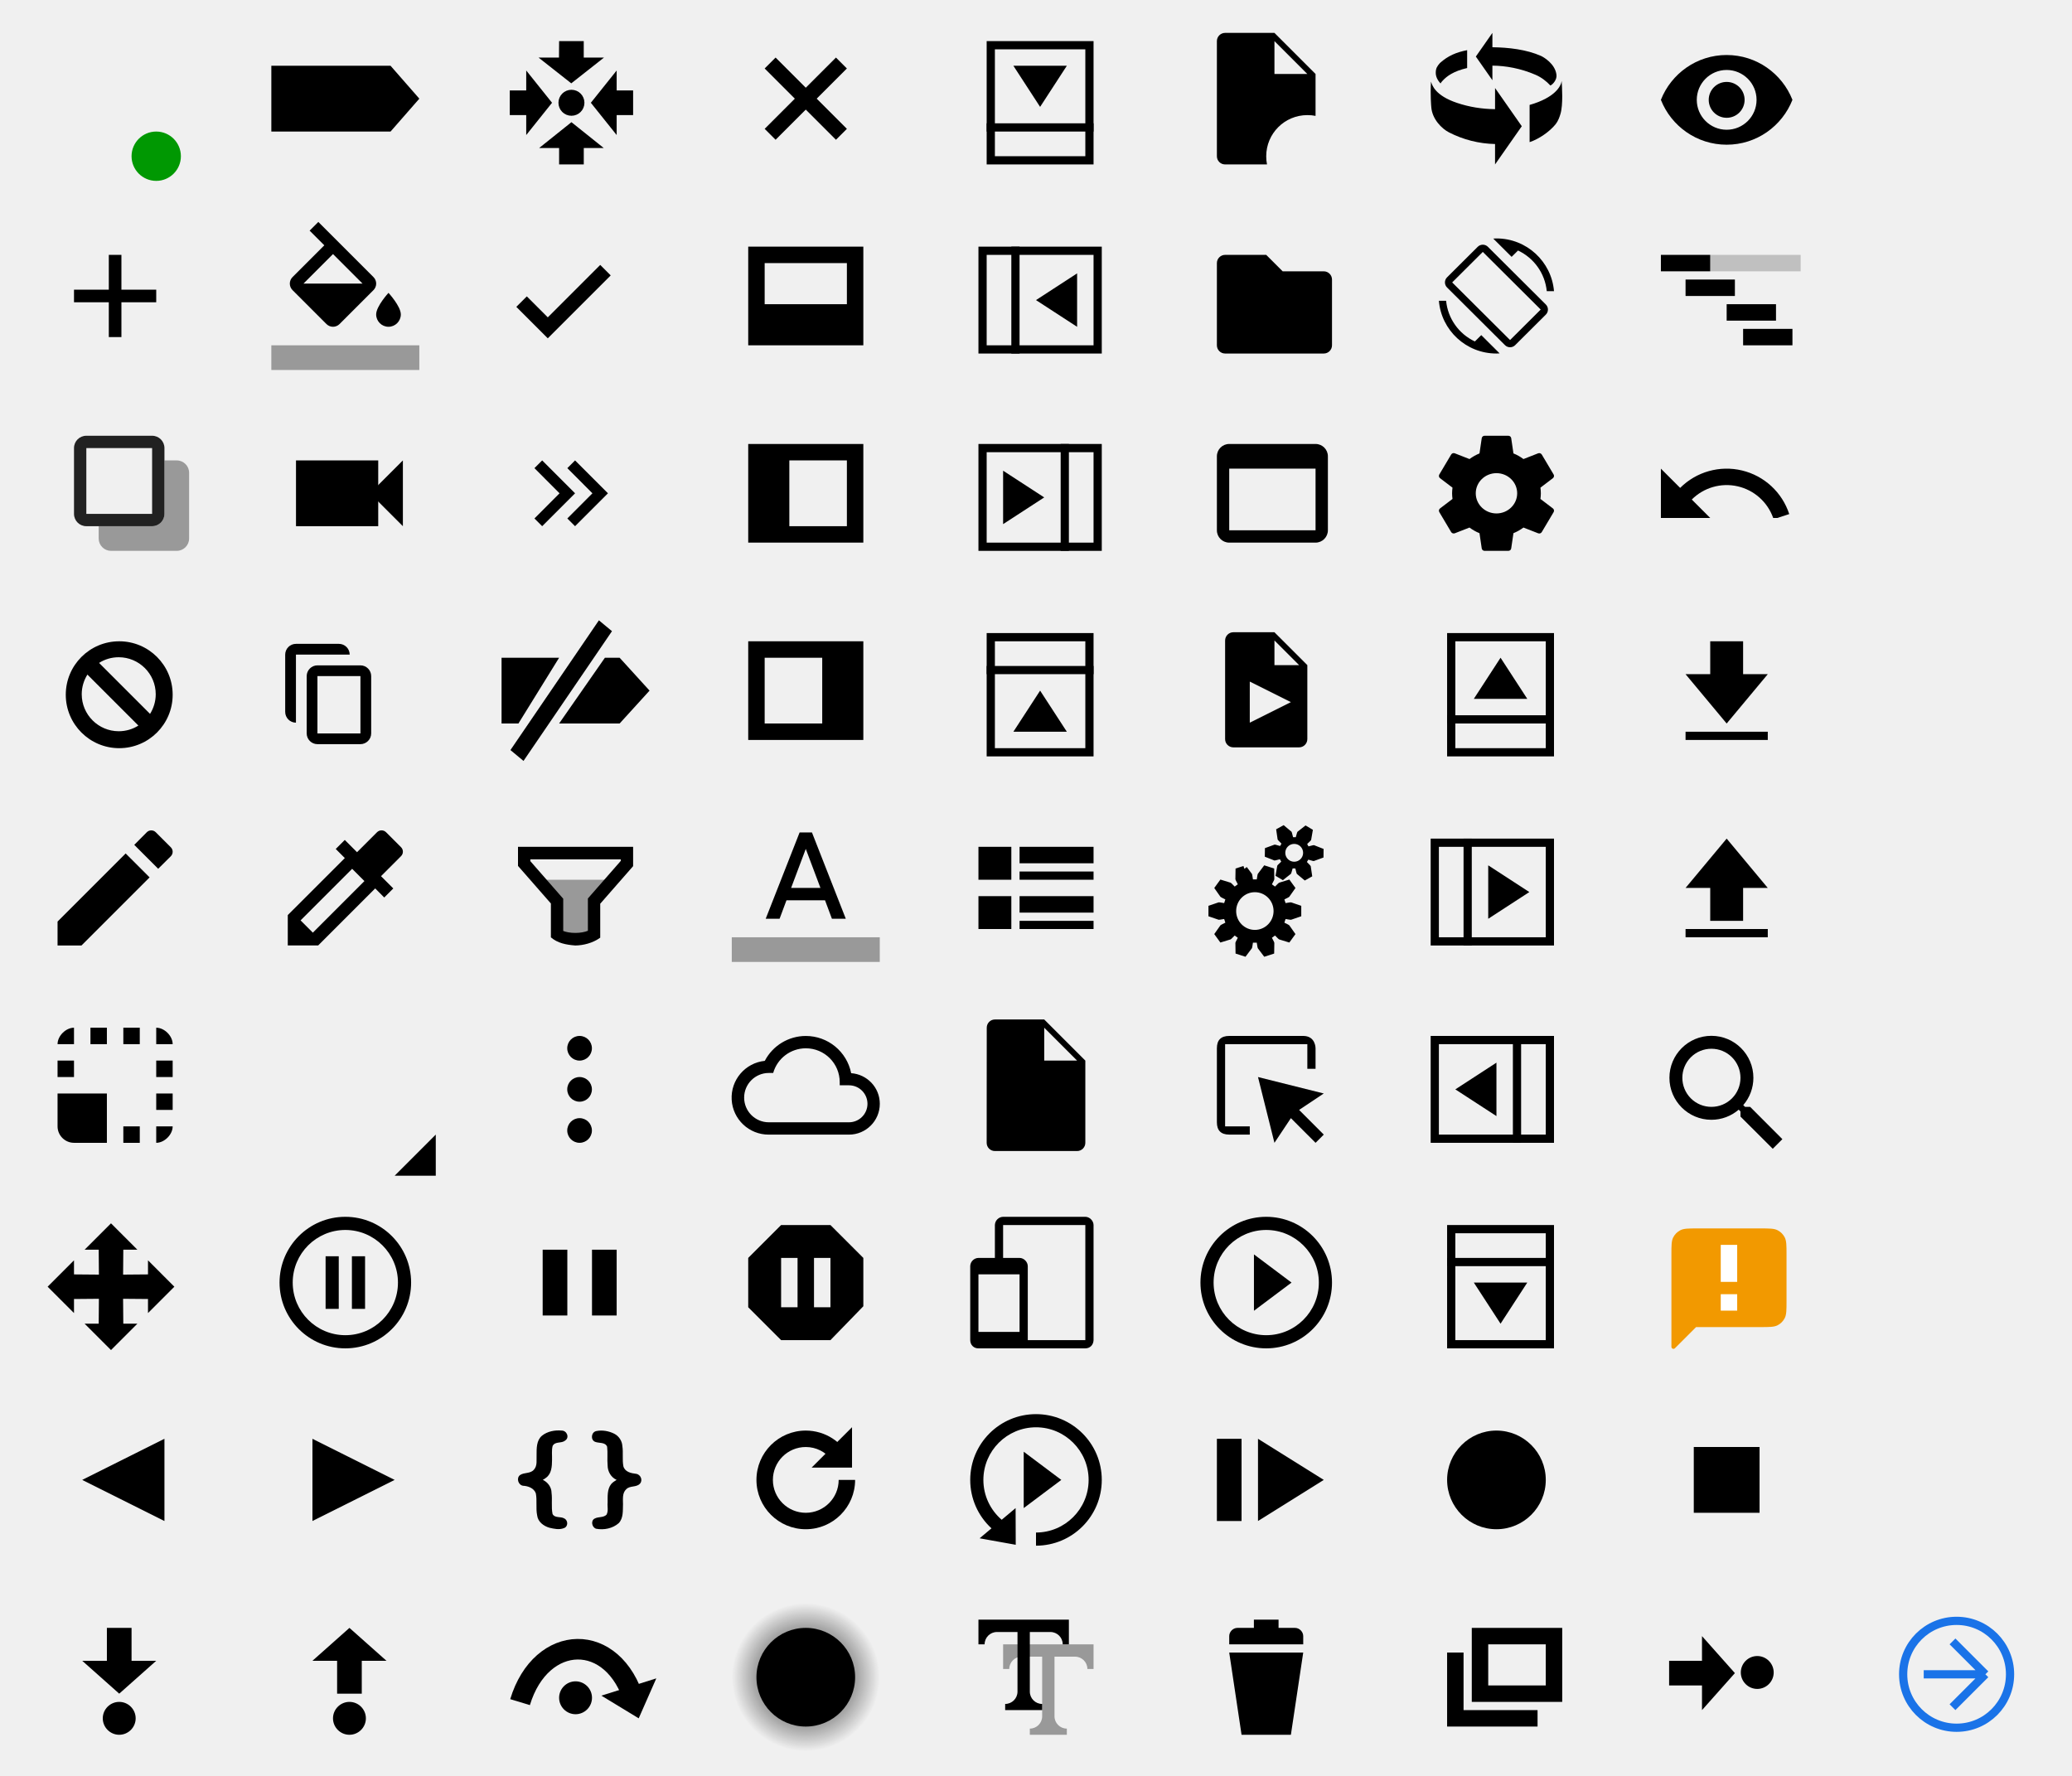
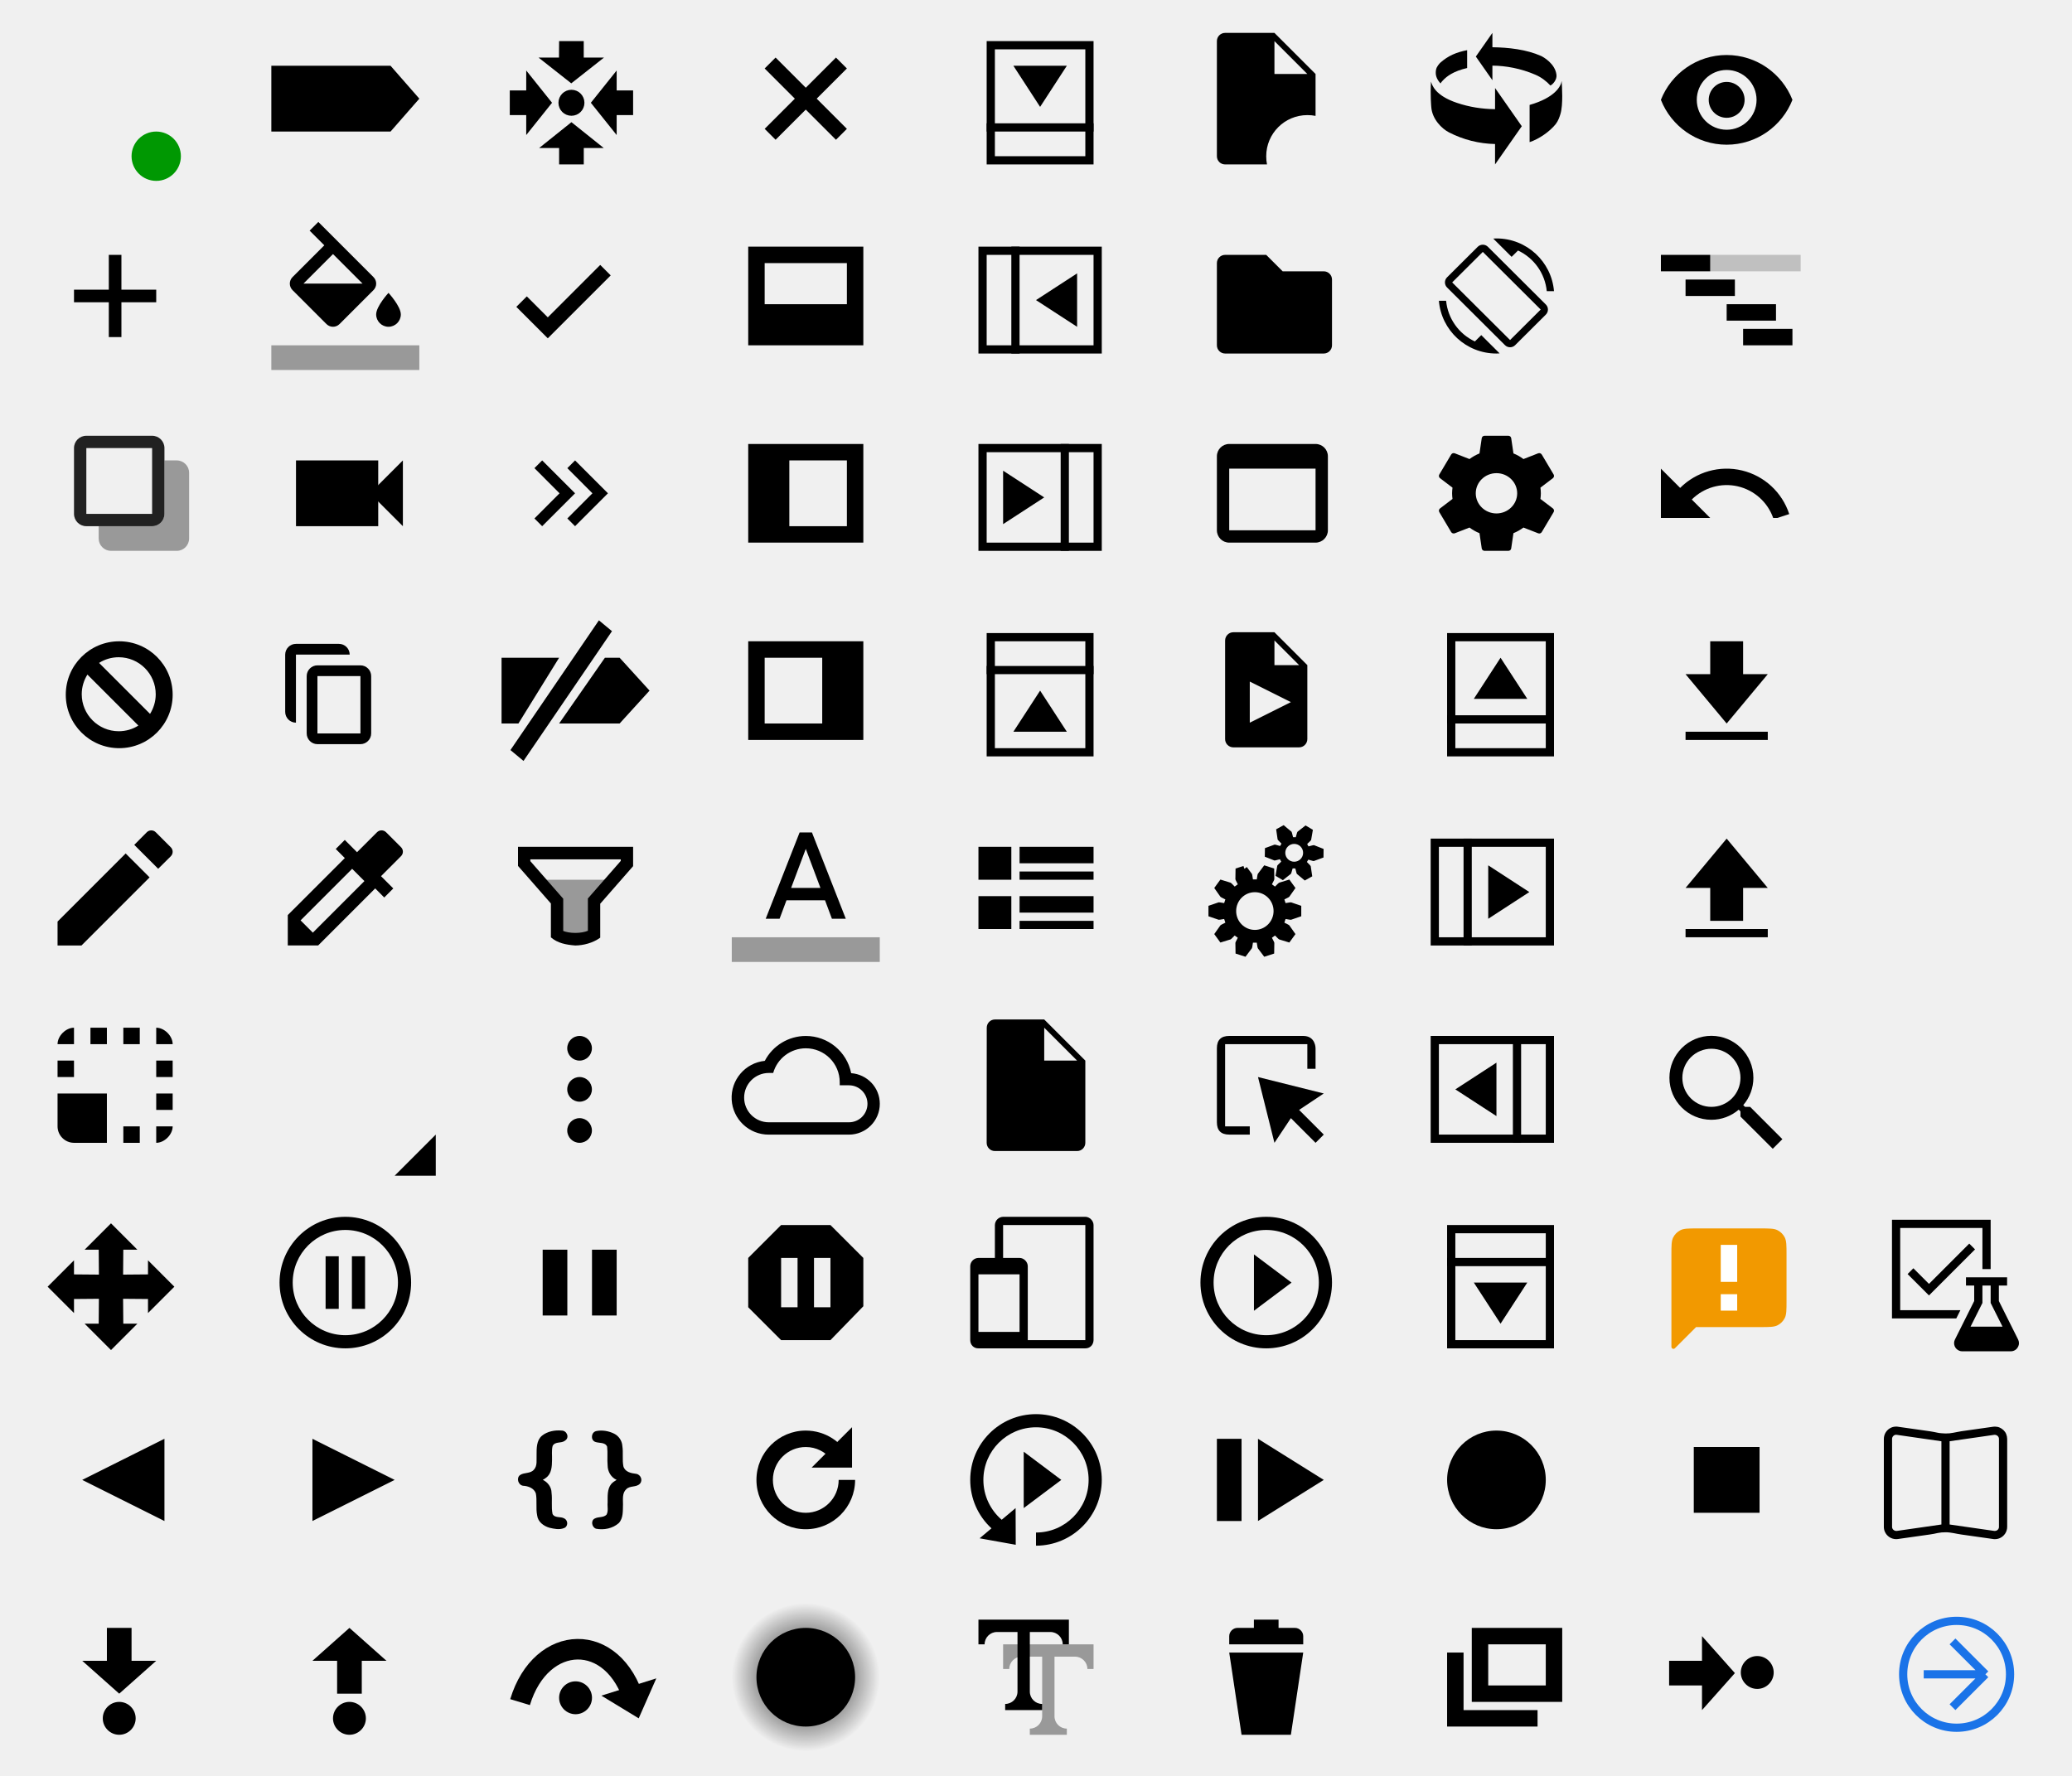
<svg xmlns="http://www.w3.org/2000/svg" xmlns:xlink="http://www.w3.org/1999/xlink" width="252" height="216">
  <g transform="translate(-322 -72)">
    <circle transform="translate(326 74)" cx="15" cy="17" r="3" fill="#009802" />
    <path d="M329 77h18v18h-18z" fill="none" />
    <path d="M327.25 75.25h20v20h-20z" fill="none" />
    <path d="M325.12 73.125h20v20h-20z" fill="none" />
  </g>
  <path d="M51 12l-3.5-4H33v8h14.5M14.767 31h-1.534v4.233H9v1.534h4.233V41h1.534v-4.233H19v-1.534h-4.233z" />
  <path d="M33 27h18v18H33z" fill="none" />
  <path d="M45.42 33.7l-6.705-6.705-1.058 1.057 1.786 1.785L35.58 33.7a1.118 1.118 0 000 1.59l4.125 4.125c.218.217.51.33.795.33.285 0 .578-.113.795-.33l4.125-4.125a1.118 1.118 0 000-1.59zm-8.512.795l3.592-3.593 3.592 3.593zm10.341 1.125s-1.5 1.627-1.5 2.625c0 .825.675 1.5 1.5 1.5s1.5-.675 1.5-1.5c0-.998-1.5-2.625-1.5-2.625z" />
  <path d="M33 42h18v3H33z" fill-opacity=".36" />
  <path d="M7 51h18v18H7z" fill="none" />
  <path d="M20 56h1.494c.832 0 1.506.672 1.506 1.506v7.987c0 .832-.672 1.507-1.506 1.507h-7.987A1.505 1.505 0 0112 65.493V64h6.494c.835 0 1.506-.675 1.506-1.507V56z" fill-opacity=".36" />
  <path d="M10.5 53c-.831 0-1.5.669-1.5 1.5v8c0 .831.669 1.5 1.5 1.5h8c.831 0 1.5-.669 1.5-1.5v-8c0-.831-.669-1.5-1.5-1.5zm0 1.5h8v8h-8z" fill="#212121" />
  <path d="M37 57h8v6h-8z" stroke-miterlimit="4.2" stroke="#000" stroke-width="2" />
  <path d="M45 60l4-4v8" />
  <g stroke="#000">
    <path d="M70.58 12.5a1.08 1.08 0 11-2.16 0 1.08 1.08 0 112.16 0z" fill-rule="evenodd" stroke-width="1" />
    <path d="M69.48 9.5l2.54-2h-1.524v-2h-2l-.016 2h-1.54zM72.5 12.5l2 2.5v-1.5h2v-2h-2V10zM69.5 15.5l-2.5 2h1.5v2h2v-2H72zM66.5 12.5l-2-2.5v1.5h-2v2h2V15z" />
  </g>
  <g fill-rule="evenodd">
    <path d="M60.308 28.525H76.54v16.232H60.308z" fill="none" />
    <path d="M64.072 36.049l-1.275 1.275 3.826 3.825 7.652-7.651L73 32.222 66.623 38.6z" />
  </g>
  <path d="M65.94 56l-.94.94L68.053 60 65 63.06l.94.94 4-4z" />
  <path d="M69.94 56l-.94.94L72.053 60 69 63.06l.94.94 4-4zM14.44 88.94c-2.48 0-4.5-2.02-4.5-4.5 0-.88.26-1.7.69-2.39l6.2 6.2c-.69.44-1.51.69-2.39.69m4.5-4.5c0 .88-.26 1.7-.69 2.39l-6.2-6.2c.69-.44 1.51-.69 2.39-.69 2.48 0 4.5 2.02 4.5 4.5M14.5 78a6.5 6.5 0 100 13 6.5 6.5 0 000-13" />
  <g fill-rule="evenodd">
    <path d="M32.071 76.568h15.688v15.688H32.07z" fill="none" />
    <path d="M42.53 79.618a1.312 1.312 0 00-1.313-1.307h-5.219c-.723 0-1.312.587-1.312 1.313v6.961c0 .725.584 1.31 1.307 1.313v-8.28zm-5.23 2.62c0-.725.59-1.312 1.313-1.312h5.218c.726 0 1.313.585 1.313 1.312V89.2c0 .725-.59 1.312-1.313 1.312h-5.218A1.312 1.312 0 0137.3 89.2zm1.307-.005h5.23v6.972h-5.23z" />
  </g>
  <path d="M79 84l-3.64-4h-1.79L68 88h7.36zM61 80v8h2.05L68 80zM63.67 92.55l-1.59-1.32 10.76-15.78 1.59 1.32z" />
  <path d="M54 72h24v24H54z" fill="none" />
  <path d="M54 72h24v24H54zm0 0h24v24H54zm0 0h24v24H54zm0 0h24v24H54z" fill="none" />
  <path d="M54 72h24v24H54z" fill="none" />
  <path d="M54 72h24v24H54z" fill="none" />
  <path d="M54 72h24v24H54z" fill="none" />
  <path d="M103 8.33L101.67 7 98 10.67 94.33 7 93 8.33 96.67 12 93 15.67 94.33 17 98 13.33l3.67 3.67 1.33-1.33L99.33 12zM103 37H93v-5h10zm-12 5h14V30H91zM96 64h7v-8h-7zm9 2H91V54h14zM100 88h-7v-8h7zm-9 2h14V78H91zM7 112.089v2.91h2.91l8.284-8.283-2.91-2.91zm13.769-7.939a.771.771 0 000-1.1l-1.82-1.82a.771.771 0 00-1.1 0l-1.52 1.53 2.91 2.91 1.53-1.52zM48.77 103.04l-1.816-1.816a.78.78 0 00-1.1 0l-2.43 2.43-1.49-1.493-1.1 1.1 1.104 1.105L35 111.301v3.695h3.694l6.938-6.939 1.1 1.105 1.1-1.1-1.492-1.494 2.43-2.431a.768.768 0 000-1.097zm-10.721 10.4l-1.493-1.493 6.272-6.274 1.493 1.493-6.272 6.274z" />
  <path d="M66 107l2 3v4h4v-4l2-3z" opacity=".5" fill="#424242" />
  <path d="M68.5 113.23c.32.13.84.24 1.47.24.59 0 1.14-.1 1.53-.26v-3.93l4-4.57v-.19h-11v.22l4 4.57v3.93zm1.47 1.77c-1.16-.09-2.15-.29-2.97-.99v-4.12l-4-4.57V103h14v2.35l-4 4.57v4.13c-.92.67-2.1.94-3.03.95" />
  <path d="M89 99h18v18H89z" fill="none" />
  <path d="M89 114h18v3H89z" fill-opacity=".36" />
  <path d="M97.25 101.25l-4.125 10.5h1.688l.84-2.25h4.687l.84 2.25h1.688l-4.118-10.5zM96.215 108L98 103.252 99.785 108z" />
  <path d="M120.5 19.5v-14h12v14z" fill="none" stroke="#000" />
  <path d="M126.5 13l-3.25-5h6.5M120 16v-1h13v1z" />
  <path d="M119.5 30.5h14v12h-14z" fill="none" stroke="#000" />
  <path d="M126 36.5l5-3.25v6.5M123 30h1v13h-1z" />
  <path d="M133.5 54.5h-14v12h14z" fill="none" stroke="#000" />
  <path d="M127 60.5l-5-3.25v6.5M130 54h-1v13h1z" />
  <path d="M120.5 77.5v14h12v-14z" fill="none" stroke="#000" />
  <path d="M126.5 84l-3.25 5h6.5M120 81v1h13v-1zM123 107h-4v-4h4zM133 105h-9v-2h9zM133 107h-9v-1h9zM133 111h-9v-2h9zM123 113h-4v-4h4zM133 113h-9v-1h9zM21 133h-2v2h2zM21 137h-2v2c1 0 2-1 2-2zM21 129h-2v2h2zM19 125v2h2c0-1-1-2-2-2zM9 139h4v-6H7v4c0 1.1.9 2 2 2zM9 129H7v2h2zM17 125h-2v2h2zM17 137h-2v2h2zM9 125c-1 0-2 1-2 2h2zM13 125h-2v2h2zM53 143v-5l-5 5z" />
  <g fill-rule="evenodd">
    <path d="M71.989 127.5a1.5 1.5 0 11-3 0 1.5 1.5 0 113 0zM71.989 132.5a1.5 1.5 0 11-3 0 1.5 1.5 0 113 0zM71.989 137.5a1.5 1.5 0 11-3 0 1.5 1.5 0 113 0z" />
  </g>
  <path d="M88 123h18v18H88z" fill="none" />
  <path d="M103.52 130.53a5.625 5.625 0 00-5.516-4.526 5.63 5.63 0 00-4.988 3.026 4.499 4.499 0 00.487 8.974h9.75c2.07 0 3.75-1.68 3.75-3.75 0-1.98-1.54-3.585-3.483-3.724zm-.266 5.974h-9.75a3 3 0 110-6h.532a4.127 4.127 0 013.968-3 4.123 4.123 0 014.125 4.125v.375h1.125a2.252 2.252 0 012.25 2.25 2.252 2.252 0 01-2.25 2.25zM121 124c-.55 0-.99.45-.99 1l-.01 14c0 .55.44 1 1 1h10c.55 0 1-.45 1-1v-10l-5-5zm6 5v-4l4 4z" />
  <path d="M117 123h18v18h-18zM147 5h18v18h-18z" fill="none" />
  <path d="M145.25 3.25h20v20h-20z" fill="none" />
  <path d="M143.12 1.125h20v20h-20z" fill="none" />
  <path d="M149 4c-.55 0-1 .45-1 1v14c0 .55.44 1 1 1h5.094a5.022 5.022 0 01-.094-1 5 5 0 015-5c.343 0 .677.028 1 .094V9l-5-5h-6zm6 1l4 4h-4z" />
  <path d="M145 28h18v18h-18z" fill="none" />
  <path d="M156 33l-2-2h-5c-.55 0-1 .45-1 1v10c0 .55.45 1 1 1h12c.55 0 1-.45 1-1v-8c0-.55-.45-1-1-1z" />
  <path d="M160 54h-10.5a1.5 1.5 0 00-1.5 1.5v9a1.5 1.5 0 001.5 1.5H160c.825 0 1.5-.675 1.5-1.5v-9A1.5 1.5 0 00160 54zm0 10.5h-10.5V57H160z" fill="#010101" />
  <path d="M144.97 51.07h18v18h-18z" fill="none" />
  <path d="M155 76.9h-5.005c-.54 0-.995.45-.995 1.007v11.986a1 1 0 00.995 1.007h8.01c.54 0 .995-.451.995-1.007V80.9l-4-4zm3 4h-3v-3zm-6 2l5 2.5-5 2.5z" />
  <g stroke="#000">
    <path d="M151.343 105.675l-.712.23-.015.975.024.065.37.724-.882.641-.575-.577-.053-.041-.932-.287-.44.605.56.797.057.039.727.367-.338 1.039-.805-.129-.067-.003-.923.315v.75l.923.316.067-.003.805-.13.338 1.038-.727.369-.056.037-.562.798.44.605.933-.287.053-.043.575-.576.883.64-.372.727-.023.062.015.976.712.23.586-.778.018-.066.125-.805h1.092l.126.805.018.066.585.778.713-.23.014-.976-.022-.062-.372-.727.883-.64.575.576.052.043.933.287.44-.605-.562-.798-.055-.037-.726-.369.336-1.038.805.13.067.003.923-.317v-.749l-.923-.315-.067.003-.805.129-.336-1.039.726-.367.055-.039.562-.797-.44-.605-.933.288-.052.041-.575.577-.883-.641.372-.725.022-.064-.014-.975-.713-.23-.585.78-.018.064-.126.805h-1.092l-.125-.806-.02-.067-.584-.777m1.275 2.477a2.64 2.657 0 012.64 2.657 2.64 2.657 0 01-2.64 2.659 2.64 2.657 0 01-2.639-2.659 2.64 2.657 0 012.639-2.657z" stroke-width=".729" />
    <path d="M156.08 100.757l-.516.287.136.935.023.029.542.554-.428.722-.746-.214-.037-.005-.887.323-.009.589.879.35.037-.005.751-.193.411.73-.56.541-.023.028-.16.931.503.302.74-.585.015-.035.214-.747.833.012.19.752.012.035.725.607.514-.288-.138-.933-.022-.03-.54-.558.427-.717.747.212.037.007.89-.325.007-.59-.88-.348-.037.004-.752.193-.408-.731.56-.54.022-.028.162-.932-.507-.302-.742.586-.014.036-.209.745-.833-.01-.193-.753-.012-.035zm1.322 1.558a1.413 1.413 0 011.413 1.413 1.413 1.413 0 01-1.413 1.412 1.413 1.413 0 01-1.412-1.412 1.413 1.413 0 011.412-1.413z" stroke-width=".655" />
  </g>
  <g fill="none">
    <path d="M146 124h16v16h-16z" opacity=".5" />
    <path d="M152 138h-2.5c-1 0-1.5-.5-1.5-1.5v-9c0-1 .5-1.5 1.5-1.5h9c1.5 0 1.5 1.468 1.5 1.5v2.5h-1v-3h-10v10h3zm9-5l-3 2 3 3-1 1-3-3-2 3-2-8z" fill="#000" />
  </g>
  <path d="M12.5 151.5h-1l2-2 2 2h-1s-.035 4.638-.035 4.035l4.035-.034v-1l2 2-2 2v-1l-4.035-.034.035 4.034h1l-2 2-2-2h1l.034-4.034-4.034.034v1l-2-2 2-2v1l4.034.034z" stroke="#000" />
  <path d="M39.6 159.2h1.6v-6.4h-1.6zM42 148c-4.42 0-8 3.58-8 8s3.58 8 8 8 8-3.58 8-8-3.58-8-8-8zm0 14.4a6.408 6.408 0 01-6.4-6.4c0-3.528 2.872-6.4 6.4-6.4 3.528 0 6.4 2.872 6.4 6.4 0 3.528-2.872 6.4-6.4 6.4zm.8-3.2h1.6v-6.4h-1.6zM69 160h-3v-8h3zM75 160h-3v-8h3zM101 159h-2v-6h2zm-4 0h-2v-6h2zm4-10h-6l-4 4v6l4 4h6l4-4.12V153z" />
  <g font-weight="400" font-family="Sans">
    <path d="M121 149v5l3.343.531-.015 8.047L123 163c.006.593.44 1.011 1 1h8c.579.002.982-.427 1-1v-14c-.01-.535-.482-.997-1-1h-10a1.026 1.026 0 00-1 1zm1 0h10v14h-8l.718-.422.094-8.422L122 154v-1z" overflow="visible" style="line-height:normal;text-indent:0;text-transform:none" />
    <path d="M118 154v9c.006.593.44 1.011 1 1h5c.579.002.982-.427 1-1v-9c-.01-.535-.482-.997-1-1h-5a1.026 1.026 0 00-1 1zm1 1h5v7h-5z" overflow="visible" style="line-height:normal;text-indent:0;text-transform:none" />
  </g>
  <path d="M146 156c0 4.42 3.58 8 8 8s8-3.58 8-8-3.58-8-8-8-8 3.58-8 8zm8 6.4a6.408 6.408 0 01-6.4-6.4c0-3.528 2.872-6.4 6.4-6.4 3.528 0 6.4 2.872 6.4 6.4 0 3.528-2.872 6.4-6.4 6.4zm-1.493-2.971l4.571-3.429-4.571-3.429v6.857zM10 180l10-5v10M48 180l-10-5v10M66.01 179.99c.61.28 1.07.9 1.07 1.58.11.85-.05 1.72.12 2.57.27.54 1 .28 1.43.55.49.24.48 1.01-.06 1.18-.56.22-1.18.08-1.74-.05-.71-.2-1.41-.72-1.5-1.5-.18-.89.01-1.8-.16-2.68-.22-.64-.94-.9-1.57-.93-.58-.1-.83-.94-.35-1.3.51-.35 1.26-.14 1.69-.66.44-.48.29-1.18.32-1.78 0-.81-.02-1.77.65-2.34.66-.54 1.58-.71 2.41-.63.63 0 .98.87.4 1.22-.44.37-1.2.06-1.51.65-.14.56-.05 1.15-.07 1.73-.01.75-.05 1.64-.72 2.13-.12.1-.26.19-.4.26M74.98 179.99c-.67-.3-1.08-1.02-1.08-1.75-.07-.76.03-1.52-.06-2.28-.24-.58-.98-.4-1.46-.59-.59-.24-.48-1.18.14-1.31.73-.15 1.52-.01 2.18.32.56.28.95.86.99 1.48.13.83-.03 1.68.13 2.5.2.68.94.83 1.54.9.56.07.86.8.46 1.21-.44.46-1.2.2-1.65.66-.51.46-.4 1.21-.4 1.83-.03.78.06 1.69-.52 2.3-.74.65-1.8.86-2.75.68-.52-.16-.69-1.01-.15-1.25.44-.23 1.02-.08 1.41-.45.26-.45.09-.98.14-1.47.01-.76-.07-1.63.43-2.26.18-.21.42-.37.66-.51" />
  <path d="M82 168h24v24H82z" fill="none" />
  <path d="M98 174c-3.31 0-6 2.69-6 6s2.69 6 6 6 6-2.69 6-6h-2a4 4 0 11-4-4c1.276 0 2.393.601 3.125 1.531h2.344A6.004 6.004 0 0098 174z" />
  <path d="M103.091 174.88v3.092h-3.092z" stroke="#000" stroke-width="1.068" />
-   <path d="M120.586 185.891a7.978 7.978 0 01-2.586-5.89c0-4.42 3.58-8 8-8s8 3.58 8 8-3.58 8-8 8v-1.6c3.528 0 6.4-2.873 6.4-6.4 0-3.529-2.872-6.4-6.4-6.4a6.408 6.408 0 00-6.4 6.4c0 1.935.865 3.673 2.228 4.848l1.692-1.42.015 4.463-4.392-.79 1.443-1.21zm3.92-2.462l4.572-3.429-4.571-3.428v6.857z" />
-   <g>
-     <path d="M161 180l-8-5v10M151 185h-3v-10h3z" />
-   </g>
+   <path d="M120.586 185.891a7.978 7.978 0 01-2.586-5.89c0-4.42 3.58-8 8-8s8 3.58 8 8-3.58 8-8 8v-1.6c3.528 0 6.4-2.873 6.4-6.4 0-3.529-2.872-6.4-6.4-6.4a6.408 6.408 0 00-6.4 6.4c0 1.935.865 3.673 2.228 4.848l1.692-1.42.015 4.463-4.392-.79 1.443-1.21zm3.92-2.462l4.572-3.429-4.571-3.428v6.857zM161 180l-8-5v10M151 185h-3v-10h3z" />
  <g>
    <path d="M175.2 10.15c.055-.113.153-.22.231-.306.546-.608 1.39-1.198 3.006-1.57V6.101c-1.294.252-2.315.669-3.304 1.56-.333.383-.506.624-.514 1.166-.007.443.177.886.581 1.322zm6.63 3.13c-1.616-.025-3.108-.257-4.622-.765-2.694-.903-3.029-2.17-3.17-2.593-.096 1.69.028 2.957.034 3.065.092 1.5 1.292 2.674 2.158 3.115a12.806 12.806 0 005.6 1.415v2.484l3.252-4.648-3.251-4.649zm-.322-5.297c1.616.01 3.453.339 5.245 1.113.735.318 1.328.79 1.808 1.305.332-.152.807-.73.741-1.292-.161-1.388-1.626-2.191-1.88-2.305-1.77-.79-3.975-1.035-5.914-1.058V4l-2.014 2.879 2.014 2.878V7.983zm8.423 1.866c-.082.648-.827 2.035-3.898 2.914v4.525c1.132-.368 2.465-1.296 3.18-2.2.29-.367.468-.874.576-1.241.333-1.123.187-3.314.142-3.998z" />
  </g>
  <g>
    <path d="M184.624 30.47a6.127 6.127 0 013.497 4.947H189C188.7 31.823 185.684 29 182 29l-.387.018 2.232 2.222.779-.77zm-3.661-.45a.876.876 0 00-1.242 0l-3.725 3.71a.867.867 0 000 1.238l7.04 7.011a.876.876 0 001.242 0l3.726-3.71a.867.867 0 000-1.236zm2.694 11.34l-7.04-7.01 3.725-3.71 7.041 7.01zm-4.282.17a6.119 6.119 0 01-3.497-4.947H175c.298 3.594 3.315 6.417 7 6.417l.386-.018-2.231-2.222-.78.77z" />
  </g>
  <g>
    <path d="M171.96 50.013h20v20h-20z" fill="none" />
    <path d="M175 53h18v18h-18z" fill="none" />
    <path d="M173.25 51.25h20v20h-20z" fill="none" />
    <path d="M171.12 49.125h20v20h-20z" fill="none" />
    <path d="M166 48h24v24h-24z" fill="none" />
    <path d="M187.35 60.686c.029-.224.05-.448.05-.686 0-.238-.021-.462-.05-.686l1.518-1.155a.347.347 0 00.087-.448l-1.44-2.422a.367.367 0 00-.439-.154l-1.791.7a5.295 5.295 0 00-1.217-.686l-.273-1.855a.348.348 0 00-.353-.294h-2.878a.348.348 0 00-.353.294l-.273 1.855a5.568 5.568 0 00-1.216.686l-1.792-.7a.356.356 0 00-.44.154l-1.439 2.422a.339.339 0 00.087.448l1.518 1.155c-.029.224-.05.455-.05.686 0 .231.021.462.05.686l-1.518 1.155a.347.347 0 00-.087.448l1.44 2.422c.086.154.28.21.439.154l1.792-.7c.374.28.777.511 1.216.686l.273 1.855a.348.348 0 00.353.294h2.878c.18 0 .331-.126.353-.294l.273-1.855a5.568 5.568 0 001.217-.686l1.792.7c.165.063.352 0 .438-.154l1.44-2.422a.347.347 0 00-.087-.448l-1.518-1.155zm-5.347 1.764c-1.389 0-2.519-1.099-2.519-2.45 0-1.351 1.13-2.45 2.52-2.45 1.388 0 2.518 1.099 2.518 2.45 0 1.351-1.13 2.45-2.519 2.45z" />
  </g>
  <g>
    <path d="M176.5 91.5v-14h12v14z" fill="none" stroke="#000" />
    <path d="M182.5 80l-3.25 5h6.5M176 88v-1h13v1z" />
  </g>
  <g>
    <path d="M174.5 102.5h14v12h-14z" fill="none" stroke="#000" />
    <path d="M186 108.5l-5-3.25v6.5M178 102h1v13h-1z" />
  </g>
  <g>
    <path d="M188.5 126.5h-14v12h14z" fill="none" stroke="#000" />
    <path d="M177 132.5l5-3.25v6.5M185 126h-1v13h1z" />
  </g>
  <g>
    <path d="M176.5 149.5v14h12v-14z" fill="none" stroke="#000" />
    <path d="M182.5 161l-3.25-5h6.5M176 153v1h13v-1z" />
  </g>
  <g>
    <path d="M176 180c0 3.31 2.69 6 6 6s6-2.69 6-6-2.69-6-6-6-6 2.69-6 6" />
  </g>
  <g>
    <path d="M12.5 209c0 1.1.9 2 2 2s2-.9 2-2-.9-2-2-2-2 .9-2 2M13 198v4h-3l4.5 4 4.5-4h-3v-4z" />
  </g>
  <g>
    <path d="M40.5 209c0 1.1.9 2 2 2s2-.9 2-2-.9-2-2-2-2 .9-2 2M42.5 198l-4.5 4h3v4h3v-4h3z" />
  </g>
  <g>
    <path d="M68 206.5c0 1.1.9 2 2 2s2-.9 2-2-.9-2-2-2-2 .9-2 2" />
    <path d="M63.25 207.03c2.55-8.43 11.4-8.73 13.94 0" fill="none" stroke="#000" stroke-width="2.5" />
    <path d="M77.68 209l-4.54-2.76 6.68-2.1" />
  </g>
  <g transform="translate(82 192)">
    <path transform="translate(-288 -24)" d="M295 36a9 9 0 1018.001-.001A9 9 0 00295 36" fill="url(#a)" />
    <path d="M10 12c0 3.31 2.69 6 6 6s6-2.69 6-6-2.69-6-6-6-6 2.69-6 6" />
    <defs>
      <radialGradient id="b" cx="0" cy="0" r="1" gradientTransform="matrix(18 0 0 -18 680 341)" gradientUnits="userSpaceOnUse">
        <stop offset="0" />
        <stop stop-opacity="0" offset="1" />
      </radialGradient>
      <radialGradient id="a" cx="0" cy="0" r="1" gradientTransform="matrix(9 0 0 9 304 36)" gradientUnits="userSpaceOnUse" xlink:href="#b" />
    </defs>
  </g>
  <g>
    <path d="M117 195h18v18h-18z" fill="none" />
    <path d="M132.25 203h.75v-3h-11v3h.75a1.5 1.5 0 011.5-1.5h2.5v7.25a1.5 1.5 0 01-1.5 1.5v.75h4.5v-.75a1.5 1.5 0 01-1.5-1.5v-7.25h2.5a1.5 1.5 0 011.5 1.5z" fill-opacity=".36" />
    <path d="M129.25 200h.75v-3h-11v3h.75a1.5 1.5 0 011.5-1.5h2.5v7.25a1.5 1.5 0 01-1.5 1.5v.75h4.5v-.75a1.5 1.5 0 01-1.5-1.5v-7.25h2.5a1.5 1.5 0 011.5 1.5z" />
  </g>
  <g>
    <path d="M149.5 201h9l-1.5 10h-6M157.5 198h-2v-1h-3v1h-2c-.55 0-1 .48-1 1v1h9v-1c0-.52-.45-1-1-1" />
  </g>
  <g>
    <path d="M178 201h-2v9h11v-2h-9z" />
    <path d="M181 200h7v5h-7zm-2-2v9h11v-9z" />
  </g>
  <g>
    <path d="M210 6.69c-3.636 0-6.742 2.263-8 5.455 1.258 3.193 4.364 5.455 8 5.455s6.742-2.262 8-5.455c-1.258-3.192-4.364-5.454-8-5.454zm0 9.092a3.638 3.638 0 01-3.636-3.637A3.638 3.638 0 01210 8.51a3.638 3.638 0 013.636 3.636A3.638 3.638 0 01210 15.782zm0-5.818a2.179 2.179 0 00-2.182 2.181c0 1.208.975 2.182 2.182 2.182a2.179 2.179 0 002.182-2.182A2.179 2.179 0 00210 9.964z" />
  </g>
  <g>
    <path d="M219 33h-11v-2h11z" opacity=".2" />
    <path d="M208 33h-6v-2h6zM211 36h-6v-2h6zM216 39h-6v-2h6zM218 42h-6v-2h6z" />
  </g>
  <text style="line-height:0%" x="12.356" y="231.559" font-weight="400" font-family="sans-serif" letter-spacing="0" word-spacing="0" fill="#b3b3b3">
    <tspan x="12.356" y="231.559" style="line-height:1.25" font-size="12">a</tspan>
  </text>
  <text style="line-height:0%" x="40.356" y="231.559" font-weight="400" font-family="sans-serif" letter-spacing="0" word-spacing="0" fill="#b3b3b3">
    <tspan x="40.356" y="231.559" style="line-height:1.25" font-size="12">b</tspan>
  </text>
  <text style="line-height:0%" x="68.356" y="231.559" font-weight="400" font-family="sans-serif" letter-spacing="0" word-spacing="0" fill="#b3b3b3">
    <tspan x="68.356" y="231.559" style="line-height:1.25" font-size="12">c</tspan>
  </text>
  <text style="line-height:0%" x="96.356" y="231.559" font-weight="400" font-family="sans-serif" letter-spacing="0" word-spacing="0" fill="#b3b3b3">
    <tspan x="96.356" y="231.559" style="line-height:1.25" font-size="12">d</tspan>
  </text>
  <text style="line-height:0%" x="124.356" y="231.559" font-weight="400" font-family="sans-serif" letter-spacing="0" word-spacing="0" fill="#b3b3b3">
    <tspan x="124.356" y="231.559" style="line-height:1.25" font-size="12">e</tspan>
  </text>
  <text style="line-height:0%" x="152.356" y="231.559" font-weight="400" font-family="sans-serif" letter-spacing="0" word-spacing="0" fill="#b3b3b3">
    <tspan x="152.356" y="231.559" style="line-height:1.25" font-size="12">f</tspan>
  </text>
  <text style="line-height:0%" x="180.356" y="231.559" font-weight="400" font-family="sans-serif" letter-spacing="0" word-spacing="0" fill="#b3b3b3">
    <tspan x="180.356" y="231.559" style="line-height:1.25" font-size="12">g</tspan>
  </text>
  <text style="line-height:0%" x="208.356" y="231.559" font-weight="400" font-family="sans-serif" letter-spacing="0" word-spacing="0" fill="#b3b3b3">
    <tspan x="208.356" y="231.559" style="line-height:1.25" font-size="12">h</tspan>
  </text>
  <text style="line-height:0%" x="-15.644" y="207.559" font-weight="400" font-family="sans-serif" letter-spacing="0" word-spacing="0" fill="#b3b3b3">
    <tspan x="-15.644" y="207.559" style="line-height:1.25" font-size="12">1</tspan>
  </text>
  <text style="line-height:0%" x="-15.644" y="183.559" font-weight="400" font-family="sans-serif" letter-spacing="0" word-spacing="0" fill="#b3b3b3">
    <tspan x="-15.644" y="183.559" style="line-height:1.25" font-size="12">2</tspan>
  </text>
  <text style="line-height:0%" x="-15.644" y="159.559" font-weight="400" font-family="sans-serif" letter-spacing="0" word-spacing="0" fill="#b3b3b3">
    <tspan x="-15.644" y="159.559" style="line-height:1.25" font-size="12">3</tspan>
  </text>
  <text style="line-height:0%" x="-15.644" y="135.559" font-weight="400" font-family="sans-serif" letter-spacing="0" word-spacing="0" fill="#b3b3b3">
    <tspan x="-15.644" y="135.559" style="line-height:1.25" font-size="12">4</tspan>
  </text>
  <text style="line-height:0%" x="-15.644" y="111.559" font-weight="400" font-family="sans-serif" letter-spacing="0" word-spacing="0" fill="#b3b3b3">
    <tspan x="-15.644" y="111.559" style="line-height:1.25" font-size="12">5</tspan>
  </text>
  <text style="line-height:0%" x="-15.644" y="87.559" font-weight="400" font-family="sans-serif" letter-spacing="0" word-spacing="0" fill="#b3b3b3">
    <tspan x="-15.644" y="87.559" style="line-height:1.25" font-size="12">6</tspan>
  </text>
  <text style="line-height:0%" x="-15.644" y="63.559" font-weight="400" font-family="sans-serif" letter-spacing="0" word-spacing="0" fill="#b3b3b3">
    <tspan x="-15.644" y="63.559" style="line-height:1.25" font-size="12">7</tspan>
  </text>
  <text style="line-height:0%" x="-15.644" y="39.559" font-weight="400" font-family="sans-serif" letter-spacing="0" word-spacing="0" fill="#b3b3b3">
    <tspan x="-15.644" y="39.559" style="line-height:1.25" font-size="12">8</tspan>
  </text>
  <text style="line-height:0%" x="-15.644" y="15.559" font-weight="400" font-family="sans-serif" letter-spacing="0" word-spacing="0" fill="#b3b3b3">
    <tspan x="-15.644" y="15.559" style="line-height:1.25" font-size="12">9</tspan>
  </text>
  <g fill="none">
    <path fill="none" d="M200 50h20v20h-20z" />
    <path d="M204.343 59.343a8.004 8.004 0 0113.267 3.184l-1.455.473h-.496a6.002 6.002 0 00-9.902-2.243L208 63h-6v-6z" fill="#000" />
  </g>
  <path d="M215 82h-3v-4h-4v4h-3l5 6zm-10 7v1h10v-1z" />
  <path d="M196 72h24v24h-24z" fill="none" />
  <path d="M210 102l-5 6h3v4h4v-4h3zm-5 11v1h10v-1zM206 176h8v8h-8z" />
  <g>
    <path d="M212.857 134.628h-.62l-.22-.212a5.083 5.083 0 001.233-3.322 5.106 5.106 0 10-5.106 5.105 5.083 5.083 0 003.323-1.233l.212.22v.62l3.927 3.92 1.17-1.17zm-4.713 0a3.53 3.53 0 01-3.534-3.534 3.53 3.53 0 013.534-3.535 3.53 3.53 0 013.535 3.535 3.53 3.53 0 01-3.535 3.534z" />
    <path d="M200.682 123.632h18.852v18.851h-18.852z" fill="none" />
  </g>
  <path d="M211.72 203.423c0 1.1.9 2 2 2s2-.9 2-2-.9-2-2-2-2 .9-2 2" />
  <g>
    <path d="M211 203.5l-4-4.5v3h-4v3h4v3z" />
  </g>
  <g fill="none">
    <path d="M203.498 150.505c-.218.428-.218.988-.218 2.108v5.6a104.578 104.578 0 000 .45v5.146c0 .223.269.335.426.177l2.574-2.573h7.8c1.12 0 1.68 0 2.108-.218a2 2 0 00.874-.874c.218-.428.218-.988.218-2.108v-5.6c0-1.12 0-1.68-.218-2.108a2 2 0 00-.874-.874c-.428-.218-.988-.218-2.108-.218h-7.6c-1.12 0-1.68 0-2.108.218a2 2 0 00-.874.874z" clip-rule="evenodd" fill="#f29900" fill-rule="evenodd" />
    <path d="M211.28 151.413h-2v4.5h2zm0 6h-2v2h2z" clip-rule="evenodd" fill="#fff" fill-rule="evenodd" />
    <path mask="url(#path-4-outside-2)" d="M9 5v-.5h-.5V5zm2 0h.5v-.5H11zM9 9.5h-.5v.5H9zm2 0v.5h.5v-.5zM9 11v-.5h-.5v.5zm2 0h.5v-.5H11zm-2 2h-.5v.5H9zm2 0v.5h.5V13zM9 5.5h2v-1H9zm.5 4V5h-1v4.5zM11 9H9v1h2zm-.5-4v4.5h1V5zM9 11.5h2v-1H9zm.5 1.5v-2h-1v2zm1.5-.5H9v1h2zm-.5-1.5v2h1v-2z" transform="translate(200.28 146.413)" />
+     <path d="M66.17-44.386v10.688a1.504 1.504 0 01-.915 1.383 1.472 1.472 0 01-.586.117h-.102a.46.46 0 01-.109-.016l-3.86-.547a7.801 7.801 0 01-.507-.086 13.884 13.884 0 00-.906-.156 3.795 3.795 0 00-.516-.031 4.56 4.56 0 00-.969.093 64.34 64.34 0 01-.445.094 7.52 7.52 0 01-.516.086l-3.86.547a.722.722 0 01-.1.008.88.88 0 00-.11.008 1.505 1.505 0 01-1.383-.914 1.472 1.472 0 01-.117-.586v-10.688a1.505 1.505 0 01.906-1.383 1.44 1.44 0 01.586-.117h.11a.44.44 0 01.11.016l3.86.547c.186.026.355.054.506.086l.453.093c.151.032.302.053.453.063l.516.031a4.56 4.56 0 00.969-.093c.146-.032.294-.06.445-.087a32.6 32.6 0 00.516-.093l3.86-.547a.72.72 0 01.1-.008c.032 0 .07-.003.118-.008.208 0 .4.04.578.117.177.079.336.185.476.32.141.136.248.295.32.477.074.183.113.378.118.586zm-8 10.406v-10.124l-5.43-.782h-.03a.128.128 0 01-.04-.008.48.48 0 00-.353.149.49.49 0 00-.148.36v10.687c0 .14.05.258.148.351a.534.534 0 00.36.149h.062l5.43-.781zm7 .282v-10.688c0-.14-.05-.258-.149-.351a.534.534 0 00-.36-.149H64.6l-5.43.781v10.126l5.43.78h.062c.14 0 .26-.046.36-.14a.473.473 0 00.148-.36z" />
  </g>
  <g transform="translate(229.966 195.644)" fill="none" stroke="#1a73e8">
    <circle r="6.5" cy="8" cx="8" />
    <path d="M4 8h7.5m0 0l-4-4m4 4l-4 4" />
  </g>
  <text style="line-height:0%" x="234.898" y="231.559" font-weight="400" font-family="sans-serif" letter-spacing="0" word-spacing="0" fill="#b3b3b3">
    <tspan x="234.898" y="231.559" style="line-height:1.25" font-size="12">i</tspan>
  </text>
  <text style="line-height:0%" x="-15.644" y="15.559" font-weight="400" font-family="sans-serif" letter-spacing="0" word-spacing="0" fill="#b3b3b3">
    <tspan x="-15.644" y="15.559" style="line-height:1.25" font-size="12">9</tspan>
  </text>
+   <path d="M237.926 160.36h-7.82v-12h12v6h-1v-5h-10v10h7.32zm7.516 2.556c.073.146.11.294.11.445a.95.95 0 01-.079.383 1.11 1.11 0 01-.21.32.922.922 0 01-.321.219 1.005 1.005 0 01-.39.078h-5.892a.95.95 0 01-.383-.078 1.103 1.103 0 01-.32-.211.922.922 0 01-.22-.32.986.986 0 01.031-.836l2.337-4.672v-1.883h-.999v-1h5v1h-1v1.883zm-1.89-1.555l-1.446-2.883v-2.117h-1v2.117l-1.445 2.883h3.89zm-8.946-5.203l4.898-4.9.704.705-5.602 5.6-2.602-2.6.704-.704zM244.117 175.018v10.688a1.504 1.504 0 01-.914 1.383 1.472 1.472 0 01-.586.117h-.102a.46.46 0 01-.11-.016l-3.86-.547a7.801 7.801 0 01-.506-.086 13.884 13.884 0 00-.906-.156 3.795 3.795 0 00-.516-.031 4.56 4.56 0 00-.969.093 64.34 64.34 0 01-.445.094 7.52 7.52 0 01-.516.086l-3.86.547a.722.722 0 01-.1.008.88.88 0 00-.11.008 1.505 1.505 0 01-1.383-.914 1.472 1.472 0 01-.117-.586v-10.688a1.505 1.505 0 01.906-1.383 1.44 1.44 0 01.586-.117h.11a.44.44 0 01.109.016l3.86.547c.187.026.356.054.507.086l.453.093c.15.032.302.053.453.063l.516.031a4.56 4.56 0 00.969-.093c.146-.032.294-.06.445-.087a32.6 32.6 0 00.516-.093l3.86-.547a.72.72 0 01.1-.008c.032 0 .07-.003.118-.008.208 0 .4.04.578.117.177.079.336.185.476.32.14.136.248.295.32.477.074.183.113.378.118.586zm-8 10.406V175.3l-5.43-.782h-.03a.128.128 0 01-.04-.008.48.48 0 00-.352.149.49.49 0 00-.148.36v10.687c0 .14.05.258.148.351a.534.534 0 00.36.149h.062l5.43-.781zm7 .282v-10.688c0-.14-.05-.258-.148-.351a.534.534 0 00-.36-.149h-.062l-5.43.781v10.126l5.43.78h.062c.14 0 .26-.046.36-.14a.473.473 0 00.148-.36z" />
</svg>
